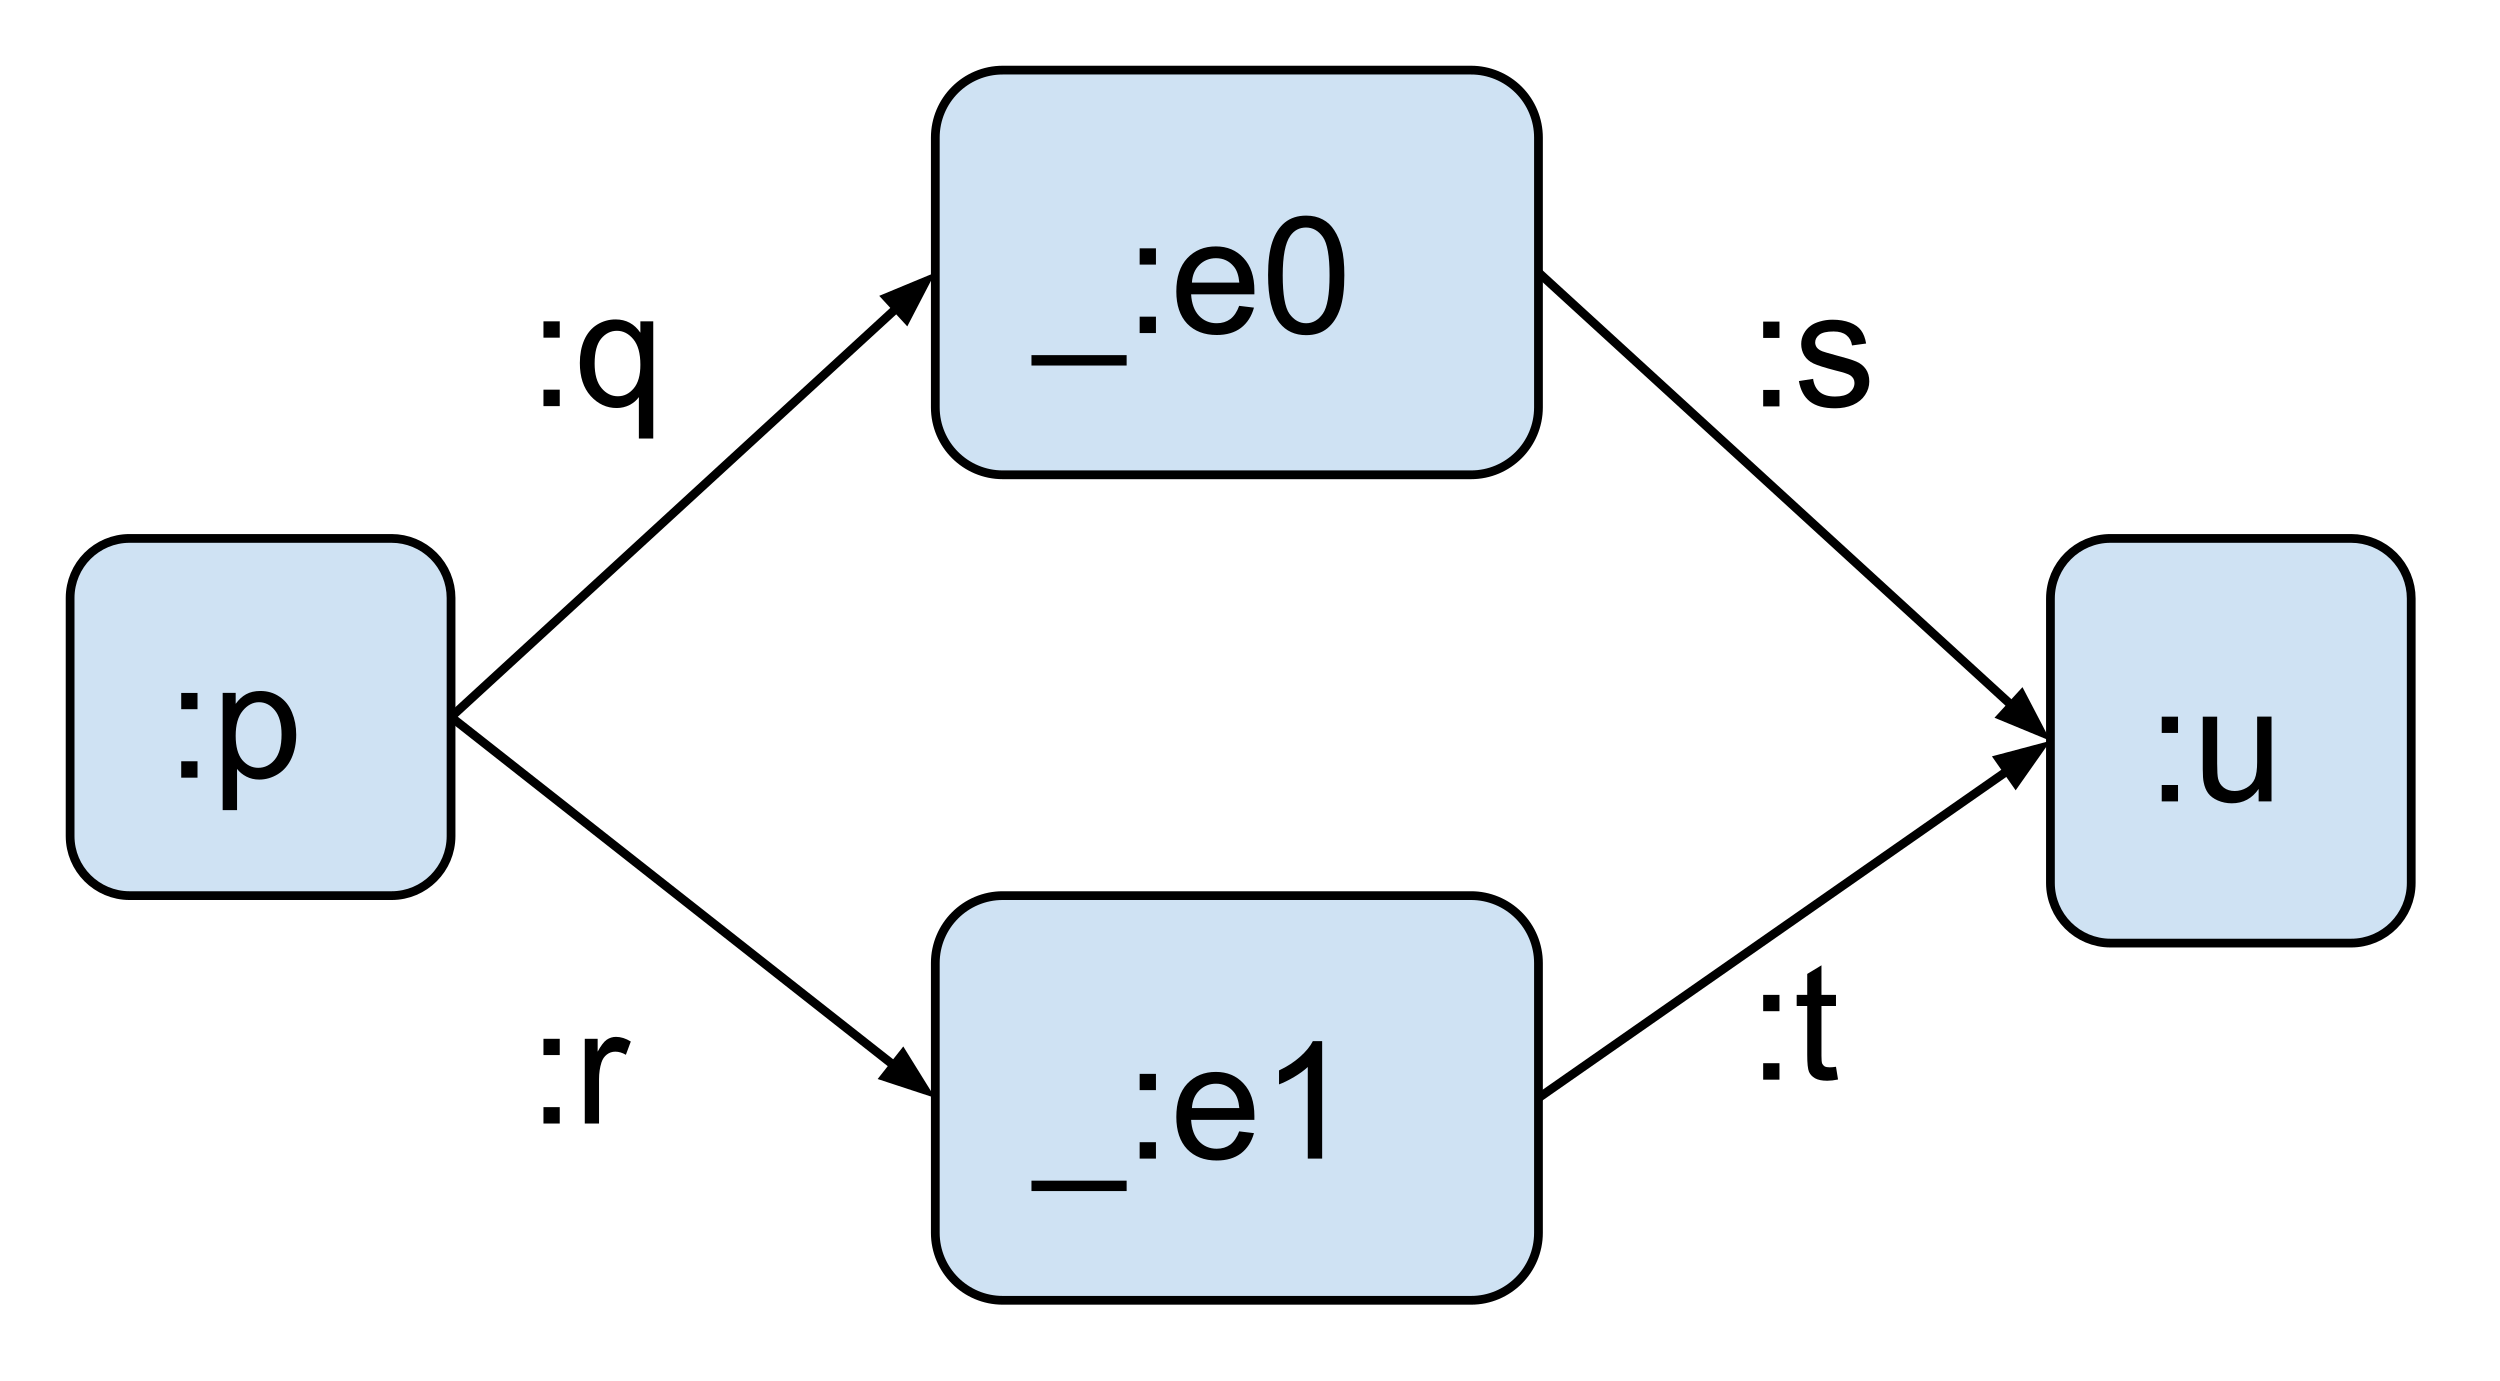
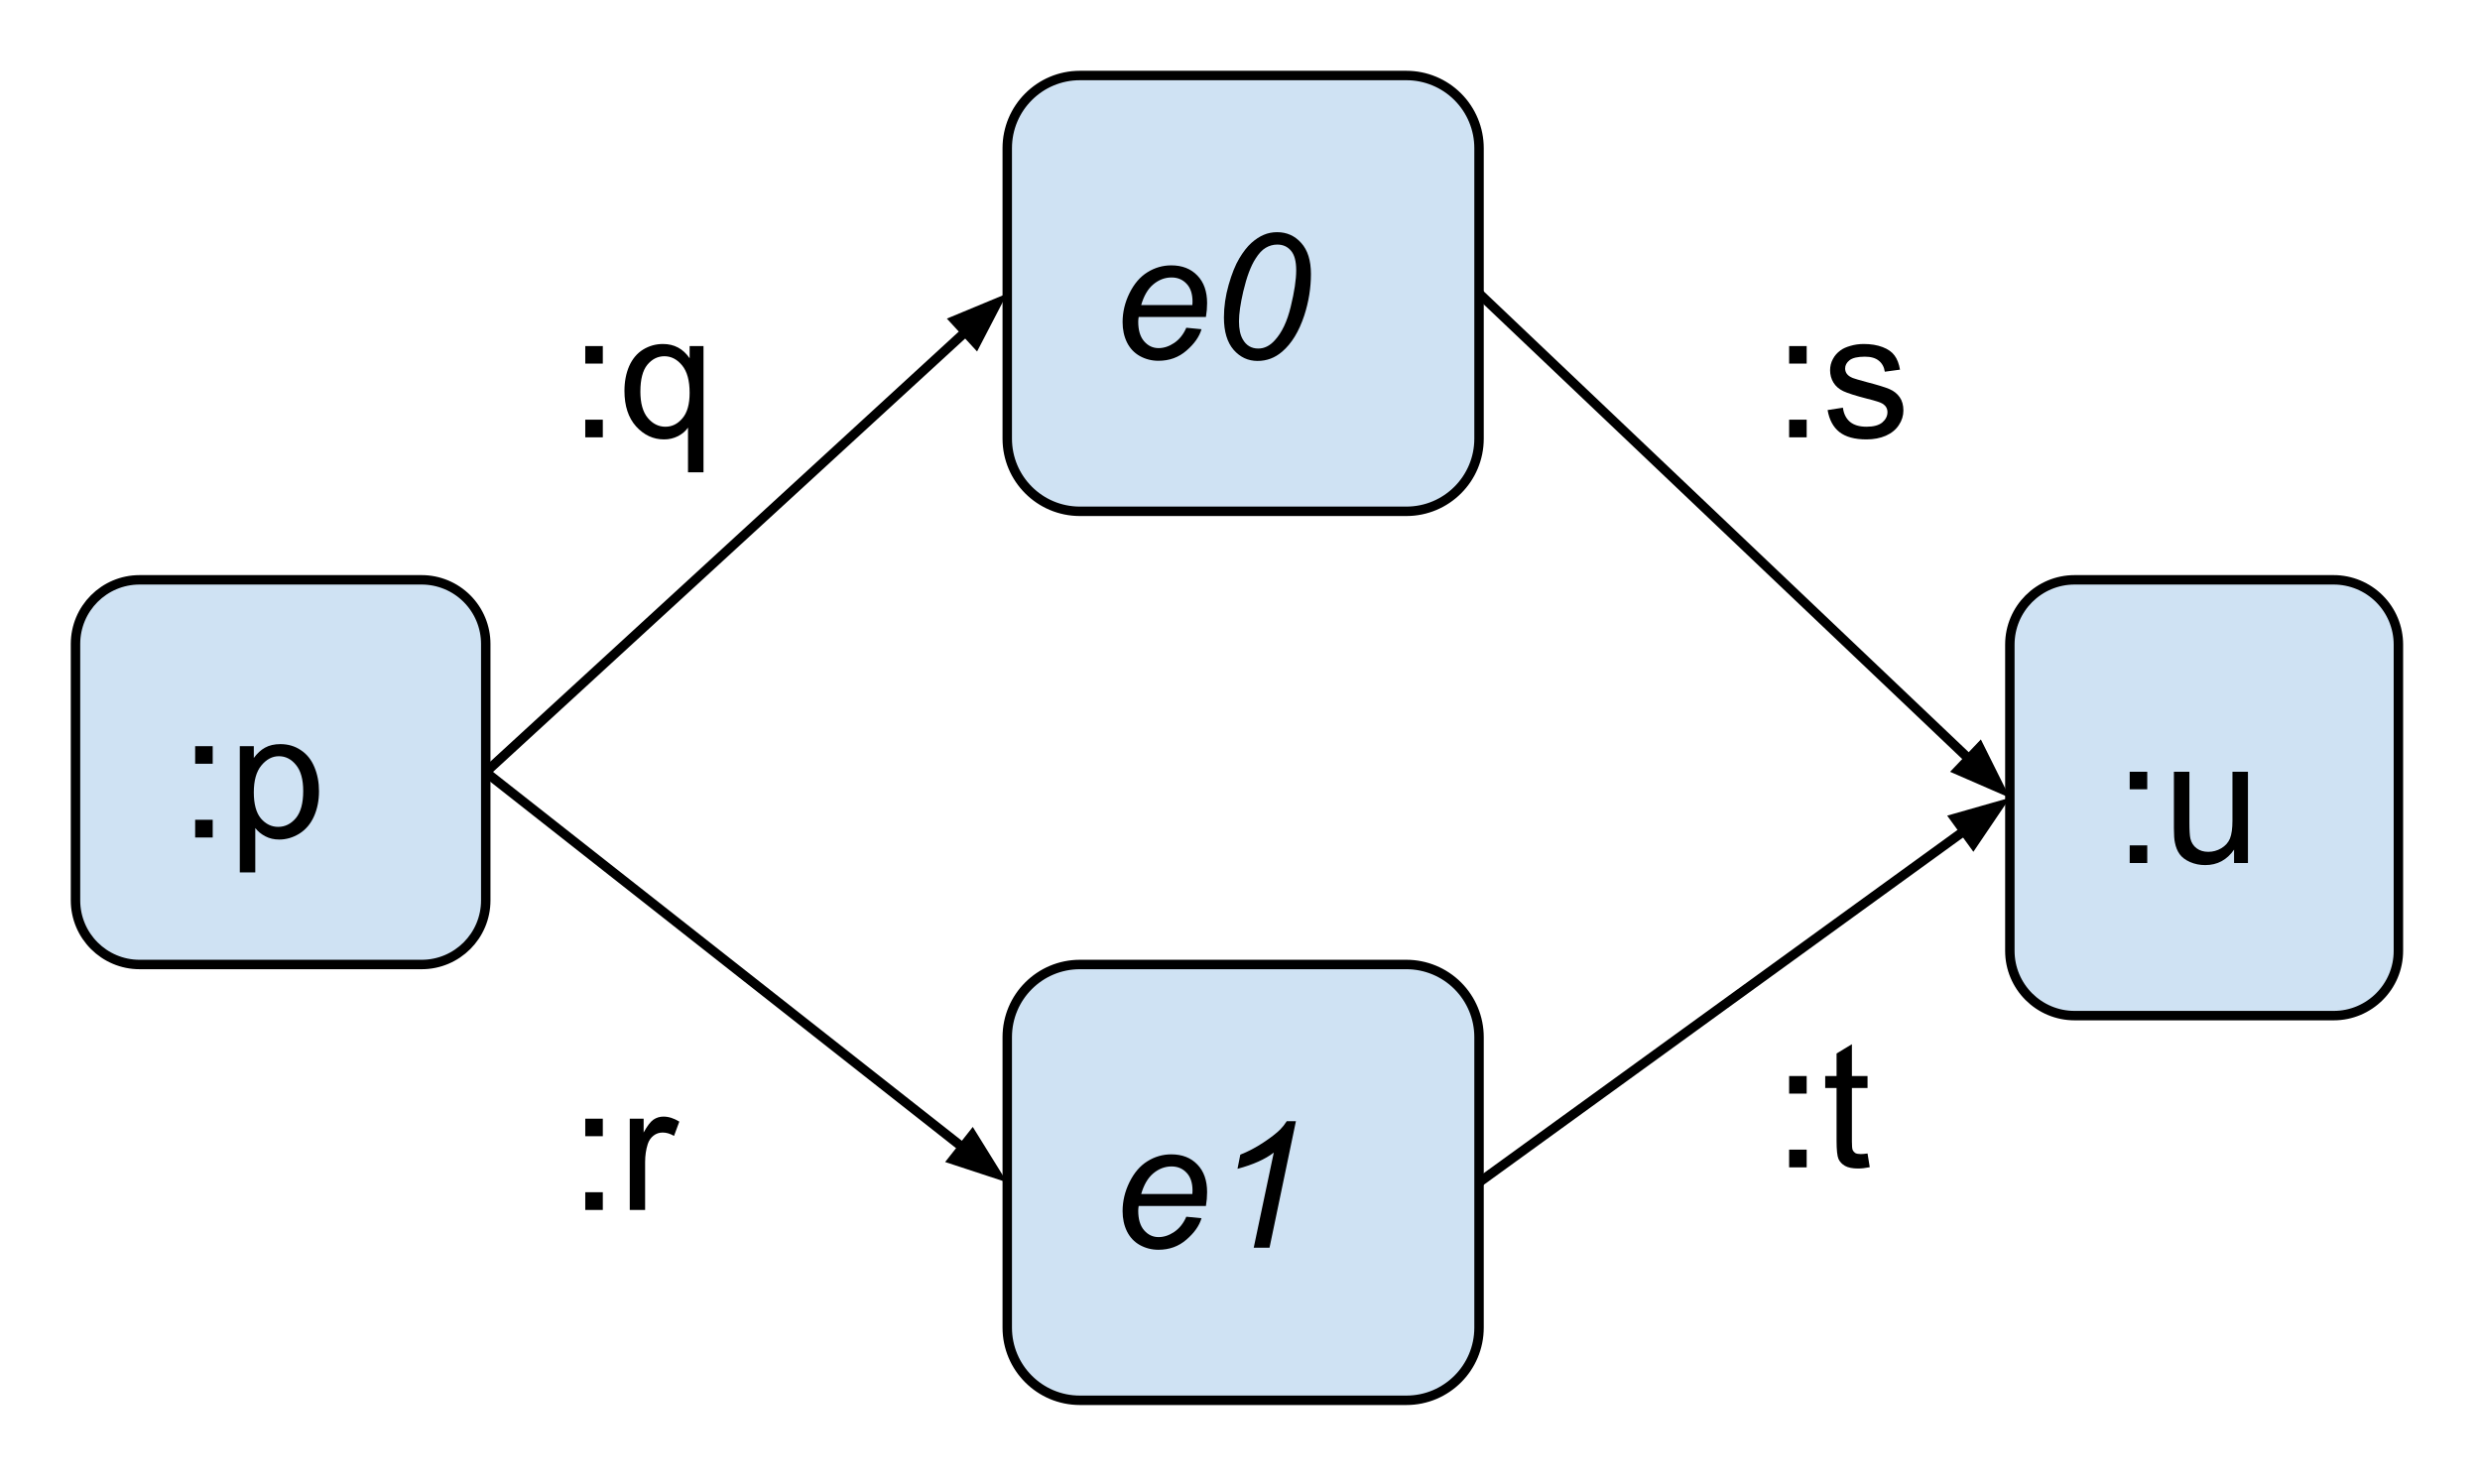
- <svg xmlns="http://www.w3.org/2000/svg" version="1.1" viewBox="0.0 0.0 285.247 157.538" fill="none" stroke="none" stroke-linecap="square" stroke-miterlimit="10">
+ <svg xmlns="http://www.w3.org/2000/svg" version="1.1" viewBox="0.0 0.0 262.753 157.207" fill="none" stroke="none" stroke-linecap="square" stroke-miterlimit="10">
  <clipPath id="p.0">
-     <path d="m0 0l285.247 0l0 157.538l-285.247 0l0 -157.538z" clip-rule="nonzero" />
+     <path d="m0 0l262.753 0l0 157.207l-262.753 0l0 -157.207z" clip-rule="nonzero" />
  </clipPath>
  <g clip-path="url(#p.0)">
-     <path fill="#000000" fill-opacity="0.0" d="m0 0l285.247 0l0 157.538l-285.247 0z" fill-rule="evenodd" />
+     <path fill="#000000" fill-opacity="0.0" d="m0 0l262.753 0l0 157.207l-262.753 0z" fill-rule="evenodd" />
    <path fill="#cfe2f3" d="m8.0 68.226l0 0c0 -3.751 3.041 -6.793 6.793 -6.793l29.879 0c1.802 0 3.529 0.716 4.803 1.99c1.274 1.274 1.99 3.002 1.99 4.803l0 27.171c0 3.751 -3.041 6.793 -6.793 6.793l-29.879 0c-3.751 0 -6.793 -3.041 -6.793 -6.793z" fill-rule="evenodd" />
    <path stroke="#000000" stroke-width="1.0" stroke-linejoin="round" stroke-linecap="butt" d="m8.0 68.226l0 0c0 -3.751 3.041 -6.793 6.793 -6.793l29.879 0c1.802 0 3.529 0.716 4.803 1.99c1.274 1.274 1.99 3.002 1.99 4.803l0 27.171c0 3.751 -3.041 6.793 -6.793 6.793l-29.879 0c-3.751 0 -6.793 -3.041 -6.793 -6.793z" fill-rule="evenodd" />
    <path fill="#000000" d="m20.677 80.919l0 -1.859l1.859 0l0 1.859l-1.859 0zm0 7.812l0 -1.875l1.859 0l0 1.875l-1.859 0zm4.73 3.703l0 -13.375l1.484 0l0 1.25q0.531 -0.734 1.188 -1.094q0.672 -0.375 1.625 -0.375q1.234 0 2.172 0.641q0.953 0.625 1.437 1.797q0.484 1.156 0.484 2.547q0 1.484 -0.531 2.672q-0.531 1.188 -1.547 1.828q-1.016 0.625 -2.141 0.625q-0.812 0 -1.469 -0.344q-0.656 -0.344 -1.062 -0.875l0 4.703l-1.641 0zm1.484 -8.484q0 1.859 0.75 2.766q0.766 0.891 1.828 0.891q1.094 0 1.875 -0.922q0.781 -0.938 0.781 -2.875q0 -1.844 -0.766 -2.766q-0.75 -0.922 -1.812 -0.922q-1.047 0 -1.859 0.984q-0.797 0.969 -0.797 2.844z" fill-rule="nonzero" />
-     <path fill="#cfe2f3" d="m106.717 15.696l0 0c0 -4.25 3.445 -7.696 7.696 -7.696l53.428 0c2.041 0 3.998 0.811 5.442 2.254c1.443 1.443 2.254 3.401 2.254 5.442l0 30.782c0 4.25 -3.445 7.696 -7.696 7.696l-53.428 0c-4.25 0 -7.696 -3.445 -7.696 -7.696z" fill-rule="evenodd" />
-     <path stroke="#000000" stroke-width="1.0" stroke-linejoin="round" stroke-linecap="butt" d="m106.717 15.696l0 0c0 -4.25 3.445 -7.696 7.696 -7.696l53.428 0c2.041 0 3.998 0.811 5.442 2.254c1.443 1.443 2.254 3.401 2.254 5.442l0 30.782c0 4.25 -3.445 7.696 -7.696 7.696l-53.428 0c-4.25 0 -7.696 -3.445 -7.696 -7.696z" fill-rule="evenodd" />
-     <path fill="#000000" d="m117.689 41.71l0 -1.188l10.859 0l0 1.188l-10.859 0zm12.344 -11.516l0 -1.859l1.859 0l0 1.859l-1.859 0zm0 7.812l0 -1.875l1.859 0l0 1.875l-1.859 0zm11.355 -3.109l1.688 0.203q-0.406 1.484 -1.484 2.312q-1.078 0.812 -2.766 0.812q-2.125 0 -3.375 -1.297q-1.234 -1.312 -1.234 -3.672q0 -2.453 1.25 -3.797q1.266 -1.344 3.266 -1.344q1.938 0 3.156 1.328q1.234 1.312 1.234 3.703q0 0.156 0 0.438l-7.219 0q0.094 1.594 0.906 2.453q0.812 0.844 2.016 0.844q0.906 0 1.547 -0.469q0.641 -0.484 1.016 -1.516zm-5.391 -2.656l5.406 0q-0.109 -1.219 -0.625 -1.828q-0.781 -0.953 -2.031 -0.953q-1.125 0 -1.906 0.766q-0.766 0.75 -0.844 2.016zm8.688 -0.828q0 -2.359 0.484 -3.797q0.484 -1.453 1.438 -2.234q0.969 -0.781 2.422 -0.781q1.078 0 1.891 0.438q0.812 0.422 1.328 1.25q0.531 0.812 0.828 1.984q0.312 1.156 0.312 3.141q0 2.359 -0.484 3.812q-0.484 1.438 -1.453 2.234q-0.953 0.781 -2.422 0.781q-1.922 0 -3.031 -1.391q-1.312 -1.672 -1.312 -5.437zm1.672 0q0 3.297 0.766 4.391q0.781 1.078 1.906 1.078q1.141 0 1.906 -1.094q0.766 -1.094 0.766 -4.375q0 -3.297 -0.766 -4.375q-0.766 -1.078 -1.922 -1.078q-1.125 0 -1.797 0.953q-0.859 1.219 -0.859 4.5z" fill-rule="nonzero" />
-     <path fill="#cfe2f3" d="m106.717 109.885l0 0c0 -4.25 3.445 -7.696 7.696 -7.696l53.428 0c2.041 0 3.998 0.811 5.442 2.254c1.443 1.443 2.254 3.401 2.254 5.442l0 30.782c0 4.25 -3.445 7.696 -7.696 7.696l-53.428 0c-4.25 0 -7.696 -3.445 -7.696 -7.696z" fill-rule="evenodd" />
-     <path stroke="#000000" stroke-width="1.0" stroke-linejoin="round" stroke-linecap="butt" d="m106.717 109.885l0 0c0 -4.25 3.445 -7.696 7.696 -7.696l53.428 0c2.041 0 3.998 0.811 5.442 2.254c1.443 1.443 2.254 3.401 2.254 5.442l0 30.782c0 4.25 -3.445 7.696 -7.696 7.696l-53.428 0c-4.25 0 -7.696 -3.445 -7.696 -7.696z" fill-rule="evenodd" />
-     <path fill="#000000" d="m117.689 135.899l0 -1.188l10.859 0l0 1.188l-10.859 0zm12.344 -11.516l0 -1.859l1.859 0l0 1.859l-1.859 0zm0 7.812l0 -1.875l1.859 0l0 1.875l-1.859 0zm11.355 -3.109l1.688 0.203q-0.406 1.484 -1.484 2.312q-1.078 0.812 -2.766 0.812q-2.125 0 -3.375 -1.297q-1.234 -1.312 -1.234 -3.672q0 -2.453 1.25 -3.797q1.266 -1.344 3.266 -1.344q1.938 0 3.156 1.328q1.234 1.312 1.234 3.703q0 0.156 0 0.438l-7.219 0q0.094 1.594 0.906 2.453q0.812 0.844 2.016 0.844q0.906 0 1.547 -0.469q0.641 -0.484 1.016 -1.516zm-5.391 -2.656l5.406 0q-0.109 -1.219 -0.625 -1.828q-0.781 -0.953 -2.031 -0.953q-1.125 0 -1.906 0.766q-0.766 0.75 -0.844 2.016zm14.86 5.766l-1.641 0l0 -10.453q-0.594 0.562 -1.562 1.141q-0.953 0.562 -1.719 0.844l0 -1.594q1.375 -0.641 2.406 -1.562q1.031 -0.922 1.453 -1.781l1.062 0l0 13.406z" fill-rule="nonzero" />
-     <path fill="#cfe2f3" d="m233.953 68.294l0 0c0 -3.789 3.072 -6.861 6.861 -6.861l27.444 0l0 0c1.82 0 3.565 0.723 4.851 2.01c1.287 1.287 2.009 3.032 2.009 4.851l0 32.451c0 3.789 -3.072 6.861 -6.861 6.861l-27.444 0c-3.789 0 -6.861 -3.072 -6.861 -6.861z" fill-rule="evenodd" />
-     <path stroke="#000000" stroke-width="1.0" stroke-linejoin="round" stroke-linecap="butt" d="m233.953 68.294l0 0c0 -3.789 3.072 -6.861 6.861 -6.861l27.444 0l0 0c1.82 0 3.565 0.723 4.851 2.01c1.287 1.287 2.009 3.032 2.009 4.851l0 32.451c0 3.789 -3.072 6.861 -6.861 6.861l-27.444 0c-3.789 0 -6.861 -3.072 -6.861 -6.861z" fill-rule="evenodd" />
-     <path fill="#000000" d="m246.65 83.627l0 -1.859l1.859 0l0 1.859l-1.859 0zm0 7.812l0 -1.875l1.859 0l0 1.875l-1.859 0zm11.058 0l0 -1.422q-1.125 1.641 -3.062 1.641q-0.859 0 -1.609 -0.328q-0.734 -0.328 -1.094 -0.828q-0.359 -0.5 -0.5 -1.219q-0.109 -0.469 -0.109 -1.531l0 -5.984l1.641 0l0 5.359q0 1.281 0.109 1.734q0.156 0.641 0.656 1.016q0.5 0.375 1.234 0.375q0.734 0 1.375 -0.375q0.656 -0.391 0.922 -1.031q0.266 -0.656 0.266 -1.891l0 -5.188l1.641 0l0 9.672l-1.469 0z" fill-rule="nonzero" />
+     <path fill="#cfe2f3" d="m106.717 15.696l0 0c0 -4.25 3.445 -7.696 7.696 -7.696l34.593 0c2.041 0 3.998 0.811 5.442 2.254c1.443 1.443 2.254 3.401 2.254 5.442l0 30.782c0 4.25 -3.445 7.696 -7.696 7.696l-34.593 0c-4.25 0 -7.696 -3.445 -7.696 -7.696z" fill-rule="evenodd" />
+     <path stroke="#000000" stroke-width="1.0" stroke-linejoin="round" stroke-linecap="butt" d="m106.717 15.696l0 0c0 -4.25 3.445 -7.696 7.696 -7.696l34.593 0c2.041 0 3.998 0.811 5.442 2.254c1.443 1.443 2.254 3.401 2.254 5.442l0 30.782c0 4.25 -3.445 7.696 -7.696 7.696l-34.593 0c-4.25 0 -7.696 -3.445 -7.696 -7.696z" fill-rule="evenodd" />
+     <path fill="#000000" d="m125.689 34.725l1.609 0.156q-0.344 1.188 -1.594 2.266q-1.234 1.078 -2.969 1.078q-1.062 0 -1.969 -0.5q-0.891 -0.5 -1.359 -1.438q-0.469 -0.953 -0.469 -2.156q0 -1.594 0.734 -3.078q0.734 -1.484 1.891 -2.203q1.172 -0.734 2.531 -0.734q1.734 0 2.766 1.078q1.031 1.062 1.031 2.922q0 0.719 -0.125 1.469l-7.125 0q-0.047 0.281 -0.047 0.5q0 1.359 0.625 2.078q0.625 0.719 1.531 0.719q0.844 0 1.656 -0.547q0.828 -0.562 1.281 -1.609zm-4.781 -2.406l5.422 0q0.016 -0.25 0.016 -0.359q0 -1.234 -0.625 -1.891q-0.625 -0.672 -1.594 -0.672q-1.062 0 -1.938 0.734q-0.859 0.719 -1.281 2.187zm8.766 1.312q0 -1.703 0.5 -3.453q0.5 -1.75 1.125 -2.797q0.625 -1.047 1.281 -1.641q0.672 -0.594 1.312 -0.859q0.641 -0.281 1.422 -0.281q1.531 0 2.547 1.141q1.031 1.141 1.031 3.281q0 2.219 -0.703 4.391q-0.844 2.562 -2.344 3.844q-1.141 0.984 -2.609 0.984q-1.5 0 -2.531 -1.172q-1.031 -1.188 -1.031 -3.438zm1.594 0.406q0 1.234 0.406 1.922q0.547 0.969 1.641 0.969q0.969 0 1.75 -0.875q1.125 -1.219 1.688 -3.562q0.578 -2.359 0.578 -3.859q0 -1.438 -0.562 -2.078q-0.547 -0.641 -1.438 -0.641q-0.656 0 -1.234 0.344q-0.562 0.328 -1.078 1.156q-0.75 1.156 -1.297 3.469q-0.453 1.953 -0.453 3.156z" fill-rule="nonzero" />
+     <path fill="#cfe2f3" d="m106.717 109.885l0 0c0 -4.25 3.445 -7.696 7.696 -7.696l34.593 0c2.041 0 3.998 0.811 5.442 2.254c1.443 1.443 2.254 3.401 2.254 5.442l0 30.782c0 4.25 -3.445 7.696 -7.696 7.696l-34.593 0c-4.25 0 -7.696 -3.445 -7.696 -7.696z" fill-rule="evenodd" />
+     <path stroke="#000000" stroke-width="1.0" stroke-linejoin="round" stroke-linecap="butt" d="m106.717 109.885l0 0c0 -4.25 3.445 -7.696 7.696 -7.696l34.593 0c2.041 0 3.998 0.811 5.442 2.254c1.443 1.443 2.254 3.401 2.254 5.442l0 30.782c0 4.25 -3.445 7.696 -7.696 7.696l-34.593 0c-4.25 0 -7.696 -3.445 -7.696 -7.696z" fill-rule="evenodd" />
+     <path fill="#000000" d="m125.689 128.914l1.609 0.156q-0.344 1.188 -1.594 2.266q-1.234 1.078 -2.969 1.078q-1.062 0 -1.969 -0.5q-0.891 -0.5 -1.359 -1.438q-0.469 -0.953 -0.469 -2.156q0 -1.594 0.734 -3.078q0.734 -1.484 1.891 -2.203q1.172 -0.734 2.531 -0.734q1.734 0 2.766 1.078q1.031 1.062 1.031 2.922q0 0.719 -0.125 1.469l-7.125 0q-0.047 0.281 -0.047 0.5q0 1.359 0.625 2.078q0.625 0.719 1.531 0.719q0.844 0 1.656 -0.547q0.828 -0.562 1.281 -1.609zm-4.781 -2.406l5.422 0q0.016 -0.25 0.016 -0.359q0 -1.234 -0.625 -1.891q-0.625 -0.672 -1.594 -0.672q-1.062 0 -1.938 0.734q-0.859 0.719 -1.281 2.188zm11.923 5.688l2.125 -10.078q-1.375 1.062 -3.844 1.719l0.297 -1.5q1.234 -0.484 2.438 -1.281q1.203 -0.797 1.797 -1.391q0.359 -0.359 0.688 -0.875l0.969 0l-2.797 13.406l-1.672 0z" fill-rule="nonzero" />
+     <path fill="#cfe2f3" d="m212.942 68.294l0 0c0 -3.789 3.072 -6.861 6.861 -6.861l27.444 0l0 0c1.82 0 3.565 0.723 4.851 2.01c1.287 1.287 2.01 3.032 2.01 4.851l0 32.451c0 3.789 -3.072 6.861 -6.861 6.861l-27.444 0c-3.789 0 -6.861 -3.072 -6.861 -6.861z" fill-rule="evenodd" />
+     <path stroke="#000000" stroke-width="1.0" stroke-linejoin="round" stroke-linecap="butt" d="m212.942 68.294l0 0c0 -3.789 3.072 -6.861 6.861 -6.861l27.444 0l0 0c1.82 0 3.565 0.723 4.851 2.01c1.287 1.287 2.01 3.032 2.01 4.851l0 32.451c0 3.789 -3.072 6.861 -6.861 6.861l-27.444 0c-3.789 0 -6.861 -3.072 -6.861 -6.861z" fill-rule="evenodd" />
+     <path fill="#000000" d="m225.639 83.627l0 -1.859l1.859 0l0 1.859l-1.859 0zm0 7.812l0 -1.875l1.859 0l0 1.875l-1.859 0zm11.058 0l0 -1.422q-1.125 1.641 -3.062 1.641q-0.859 0 -1.609 -0.328q-0.734 -0.328 -1.094 -0.828q-0.359 -0.5 -0.5 -1.219q-0.109 -0.469 -0.109 -1.531l0 -5.984l1.641 0l0 5.359q0 1.281 0.109 1.734q0.156 0.641 0.656 1.016q0.5 0.375 1.234 0.375q0.734 0 1.375 -0.375q0.656 -0.391 0.922 -1.031q0.266 -0.656 0.266 -1.891l0 -5.188l1.641 0l0 9.672l-1.469 0z" fill-rule="nonzero" />
    <path fill="#000000" fill-opacity="0.0" d="m51.32 19.417l43.465 0l0 42.016l-43.465 0z" fill-rule="evenodd" />
    <path fill="#000000" d="m62.008 38.525l0 -1.859l1.859 0l0 1.859l-1.859 0zm0 7.812l0 -1.875l1.859 0l0 1.875l-1.859 0zm10.886 3.703l0 -4.734q-0.375 0.547 -1.062 0.906q-0.688 0.344 -1.469 0.344q-1.719 0 -2.969 -1.375q-1.234 -1.375 -1.234 -3.766q0 -1.469 0.5 -2.625q0.516 -1.156 1.469 -1.75q0.969 -0.594 2.109 -0.594q1.797 0 2.828 1.516l0 -1.297l1.469 0l0 13.375l-1.641 0zm-5.047 -8.562q0 1.859 0.781 2.797q0.781 0.938 1.875 0.938q1.047 0 1.797 -0.891q0.766 -0.891 0.766 -2.703q0 -1.938 -0.797 -2.906q-0.797 -0.969 -1.875 -0.969q-1.062 0 -1.812 0.906q-0.734 0.906 -0.734 2.828z" fill-rule="nonzero" />
    <path fill="#000000" fill-opacity="0.0" d="m51.32 101.276l43.465 0l0 42.016l-43.465 0z" fill-rule="evenodd" />
    <path fill="#000000" d="m62.008 120.383l0 -1.859l1.859 0l0 1.859l-1.859 0zm0 7.812l0 -1.875l1.859 0l0 1.875l-1.859 0zm4.715 0l0 -9.672l1.469 0l0 1.469q0.562 -1.031 1.031 -1.359q0.484 -0.328 1.062 -0.328q0.828 0 1.688 0.531l-0.562 1.516q-0.609 -0.359 -1.203 -0.359q-0.547 0 -0.969 0.328q-0.422 0.328 -0.609 0.891q-0.281 0.875 -0.281 1.922l0 5.062l-1.625 0z" fill-rule="nonzero" />
-     <path fill="#000000" fill-opacity="0.0" d="m190.488 19.449l43.465 0l0 42.016l-43.465 0z" fill-rule="evenodd" />
-     <path fill="#000000" d="m201.176 38.556l0 -1.859l1.859 0l0 1.859l-1.859 0zm0 7.812l0 -1.875l1.859 0l0 1.875l-1.859 0zm4.074 -2.891l1.625 -0.25q0.125 0.969 0.75 1.5q0.625 0.516 1.75 0.516q1.125 0 1.672 -0.453q0.547 -0.469 0.547 -1.094q0 -0.547 -0.484 -0.875q-0.328 -0.219 -1.672 -0.547q-1.812 -0.469 -2.516 -0.797q-0.688 -0.328 -1.047 -0.906q-0.359 -0.594 -0.359 -1.312q0 -0.641 0.297 -1.188q0.297 -0.562 0.812 -0.922q0.375 -0.281 1.031 -0.469q0.672 -0.203 1.422 -0.203q1.141 0 2.0 0.328q0.859 0.328 1.266 0.891q0.422 0.562 0.578 1.5l-1.609 0.219q-0.109 -0.75 -0.641 -1.172q-0.516 -0.422 -1.469 -0.422q-1.141 0 -1.625 0.375q-0.469 0.375 -0.469 0.875q0 0.312 0.188 0.578q0.203 0.266 0.641 0.438q0.234 0.094 1.438 0.422q1.75 0.453 2.438 0.75q0.688 0.297 1.078 0.859q0.391 0.562 0.391 1.406q0 0.828 -0.484 1.547q-0.469 0.719 -1.375 1.125q-0.906 0.391 -2.047 0.391q-1.875 0 -2.875 -0.781q-0.984 -0.781 -1.25 -2.328z" fill-rule="nonzero" />
-     <path fill="#000000" fill-opacity="0.0" d="m175.535 31.087l58.425 53.449" fill-rule="evenodd" />
-     <path stroke="#000000" stroke-width="1.0" stroke-linejoin="round" stroke-linecap="butt" d="m175.535 31.087l53.998 49.399" fill-rule="evenodd" />
-     <path fill="#000000" stroke="#000000" stroke-width="1.0" stroke-linecap="butt" d="m228.419 81.704l4.463 1.844l-2.233 -4.282z" fill-rule="evenodd" />
-     <path fill="#000000" fill-opacity="0.0" d="m175.535 125.276l58.425 -40.756" fill-rule="evenodd" />
-     <path stroke="#000000" stroke-width="1.0" stroke-linejoin="round" stroke-linecap="butt" d="m175.535 125.276l53.504 -37.323" fill-rule="evenodd" />
-     <path fill="#000000" stroke="#000000" stroke-width="1.0" stroke-linecap="butt" d="m229.985 89.307l2.777 -3.951l-4.667 1.242z" fill-rule="evenodd" />
-     <path fill="#000000" fill-opacity="0.0" d="m190.488 96.268l43.465 0l0 42.016l-43.465 0z" fill-rule="evenodd" />
-     <path fill="#000000" d="m201.176 115.375l0 -1.859l1.859 0l0 1.859l-1.859 0zm0 7.812l0 -1.875l1.859 0l0 1.875l-1.859 0zm8.308 -1.469l0.234 1.453q-0.688 0.141 -1.234 0.141q-0.891 0 -1.391 -0.281q-0.484 -0.281 -0.688 -0.734q-0.203 -0.469 -0.203 -1.938l0 -5.578l-1.203 0l0 -1.266l1.203 0l0 -2.391l1.625 -0.984l0 3.375l1.656 0l0 1.266l-1.656 0l0 5.672q0 0.688 0.078 0.891q0.094 0.203 0.281 0.328q0.203 0.109 0.578 0.109q0.266 0 0.719 -0.062z" fill-rule="nonzero" />
+     <path fill="#000000" fill-opacity="0.0" d="m178.869 19.417l43.465 0l0 42.016l-43.465 0z" fill-rule="evenodd" />
+     <path fill="#000000" d="m189.556 38.525l0 -1.859l1.859 0l0 1.859l-1.859 0zm0 7.812l0 -1.875l1.859 0l0 1.875l-1.859 0zm4.074 -2.891l1.625 -0.25q0.125 0.969 0.75 1.5q0.625 0.516 1.75 0.516q1.125 0 1.672 -0.453q0.547 -0.469 0.547 -1.094q0 -0.547 -0.484 -0.875q-0.328 -0.219 -1.672 -0.547q-1.812 -0.469 -2.516 -0.797q-0.688 -0.328 -1.047 -0.906q-0.359 -0.594 -0.359 -1.312q0 -0.641 0.297 -1.188q0.297 -0.562 0.812 -0.922q0.375 -0.281 1.031 -0.469q0.672 -0.203 1.422 -0.203q1.141 0 2.0 0.328q0.859 0.328 1.266 0.891q0.422 0.562 0.578 1.5l-1.609 0.219q-0.109 -0.75 -0.641 -1.172q-0.516 -0.422 -1.469 -0.422q-1.141 0 -1.625 0.375q-0.469 0.375 -0.469 0.875q0 0.312 0.188 0.578q0.203 0.266 0.641 0.438q0.234 0.094 1.438 0.422q1.75 0.453 2.438 0.75q0.688 0.297 1.078 0.859q0.391 0.562 0.391 1.406q0 0.828 -0.484 1.547q-0.469 0.719 -1.375 1.125q-0.906 0.391 -2.047 0.391q-1.875 0 -2.875 -0.781q-0.984 -0.781 -1.25 -2.328z" fill-rule="nonzero" />
+     <path fill="#000000" fill-opacity="0.0" d="m156.701 31.087l56.252 53.449" fill-rule="evenodd" />
+     <path stroke="#000000" stroke-width="1.0" stroke-linejoin="round" stroke-linecap="butt" d="m156.701 31.087l51.902 49.316" fill-rule="evenodd" />
+     <path fill="#000000" stroke="#000000" stroke-width="1.0" stroke-linecap="butt" d="m207.465 81.6l4.428 1.928l-2.152 -4.323z" fill-rule="evenodd" />
+     <path fill="#000000" fill-opacity="0.0" d="m156.701 125.276l56.252 -40.756" fill-rule="evenodd" />
+     <path stroke="#000000" stroke-width="1.0" stroke-linejoin="round" stroke-linecap="butt" d="m156.701 125.276l51.393 -37.236" fill-rule="evenodd" />
+     <path fill="#000000" stroke="#000000" stroke-width="1.0" stroke-linecap="butt" d="m209.063 89.378l2.706 -4l-4.644 1.325z" fill-rule="evenodd" />
+     <path fill="#000000" fill-opacity="0.0" d="m178.869 96.761l43.465 0l0 42.016l-43.465 0z" fill-rule="evenodd" />
+     <path fill="#000000" d="m189.556 115.869l0 -1.859l1.859 0l0 1.859l-1.859 0zm0 7.812l0 -1.875l1.859 0l0 1.875l-1.859 0zm8.308 -1.469l0.234 1.453q-0.688 0.141 -1.234 0.141q-0.891 0 -1.391 -0.281q-0.484 -0.281 -0.688 -0.734q-0.203 -0.469 -0.203 -1.938l0 -5.578l-1.203 0l0 -1.266l1.203 0l0 -2.391l1.625 -0.984l0 3.375l1.656 0l0 1.266l-1.656 0l0 5.672q0 0.688 0.078 0.891q0.094 0.203 0.281 0.328q0.203 0.109 0.578 0.109q0.266 0 0.719 -0.062z" fill-rule="nonzero" />
    <path fill="#000000" fill-opacity="0.0" d="m51.465 81.811l55.244 -50.709" fill-rule="evenodd" />
    <path stroke="#000000" stroke-width="1.0" stroke-linejoin="round" stroke-linecap="butt" d="m51.465 81.811l50.824 -46.651" fill-rule="evenodd" />
    <path fill="#000000" stroke="#000000" stroke-width="1.0" stroke-linecap="butt" d="m103.405 36.377l2.226 -4.286l-4.46 1.852z" fill-rule="evenodd" />
    <path fill="#000000" fill-opacity="0.0" d="m51.465 81.811l55.244 43.465" fill-rule="evenodd" />
    <path stroke="#000000" stroke-width="1.0" stroke-linejoin="round" stroke-linecap="butt" d="m51.465 81.811l50.529 39.755" fill-rule="evenodd" />
    <path fill="#000000" stroke="#000000" stroke-width="1.0" stroke-linecap="butt" d="m100.972 122.864l4.588 1.508l-2.545 -4.104z" fill-rule="evenodd" />
  </g>
</svg>
